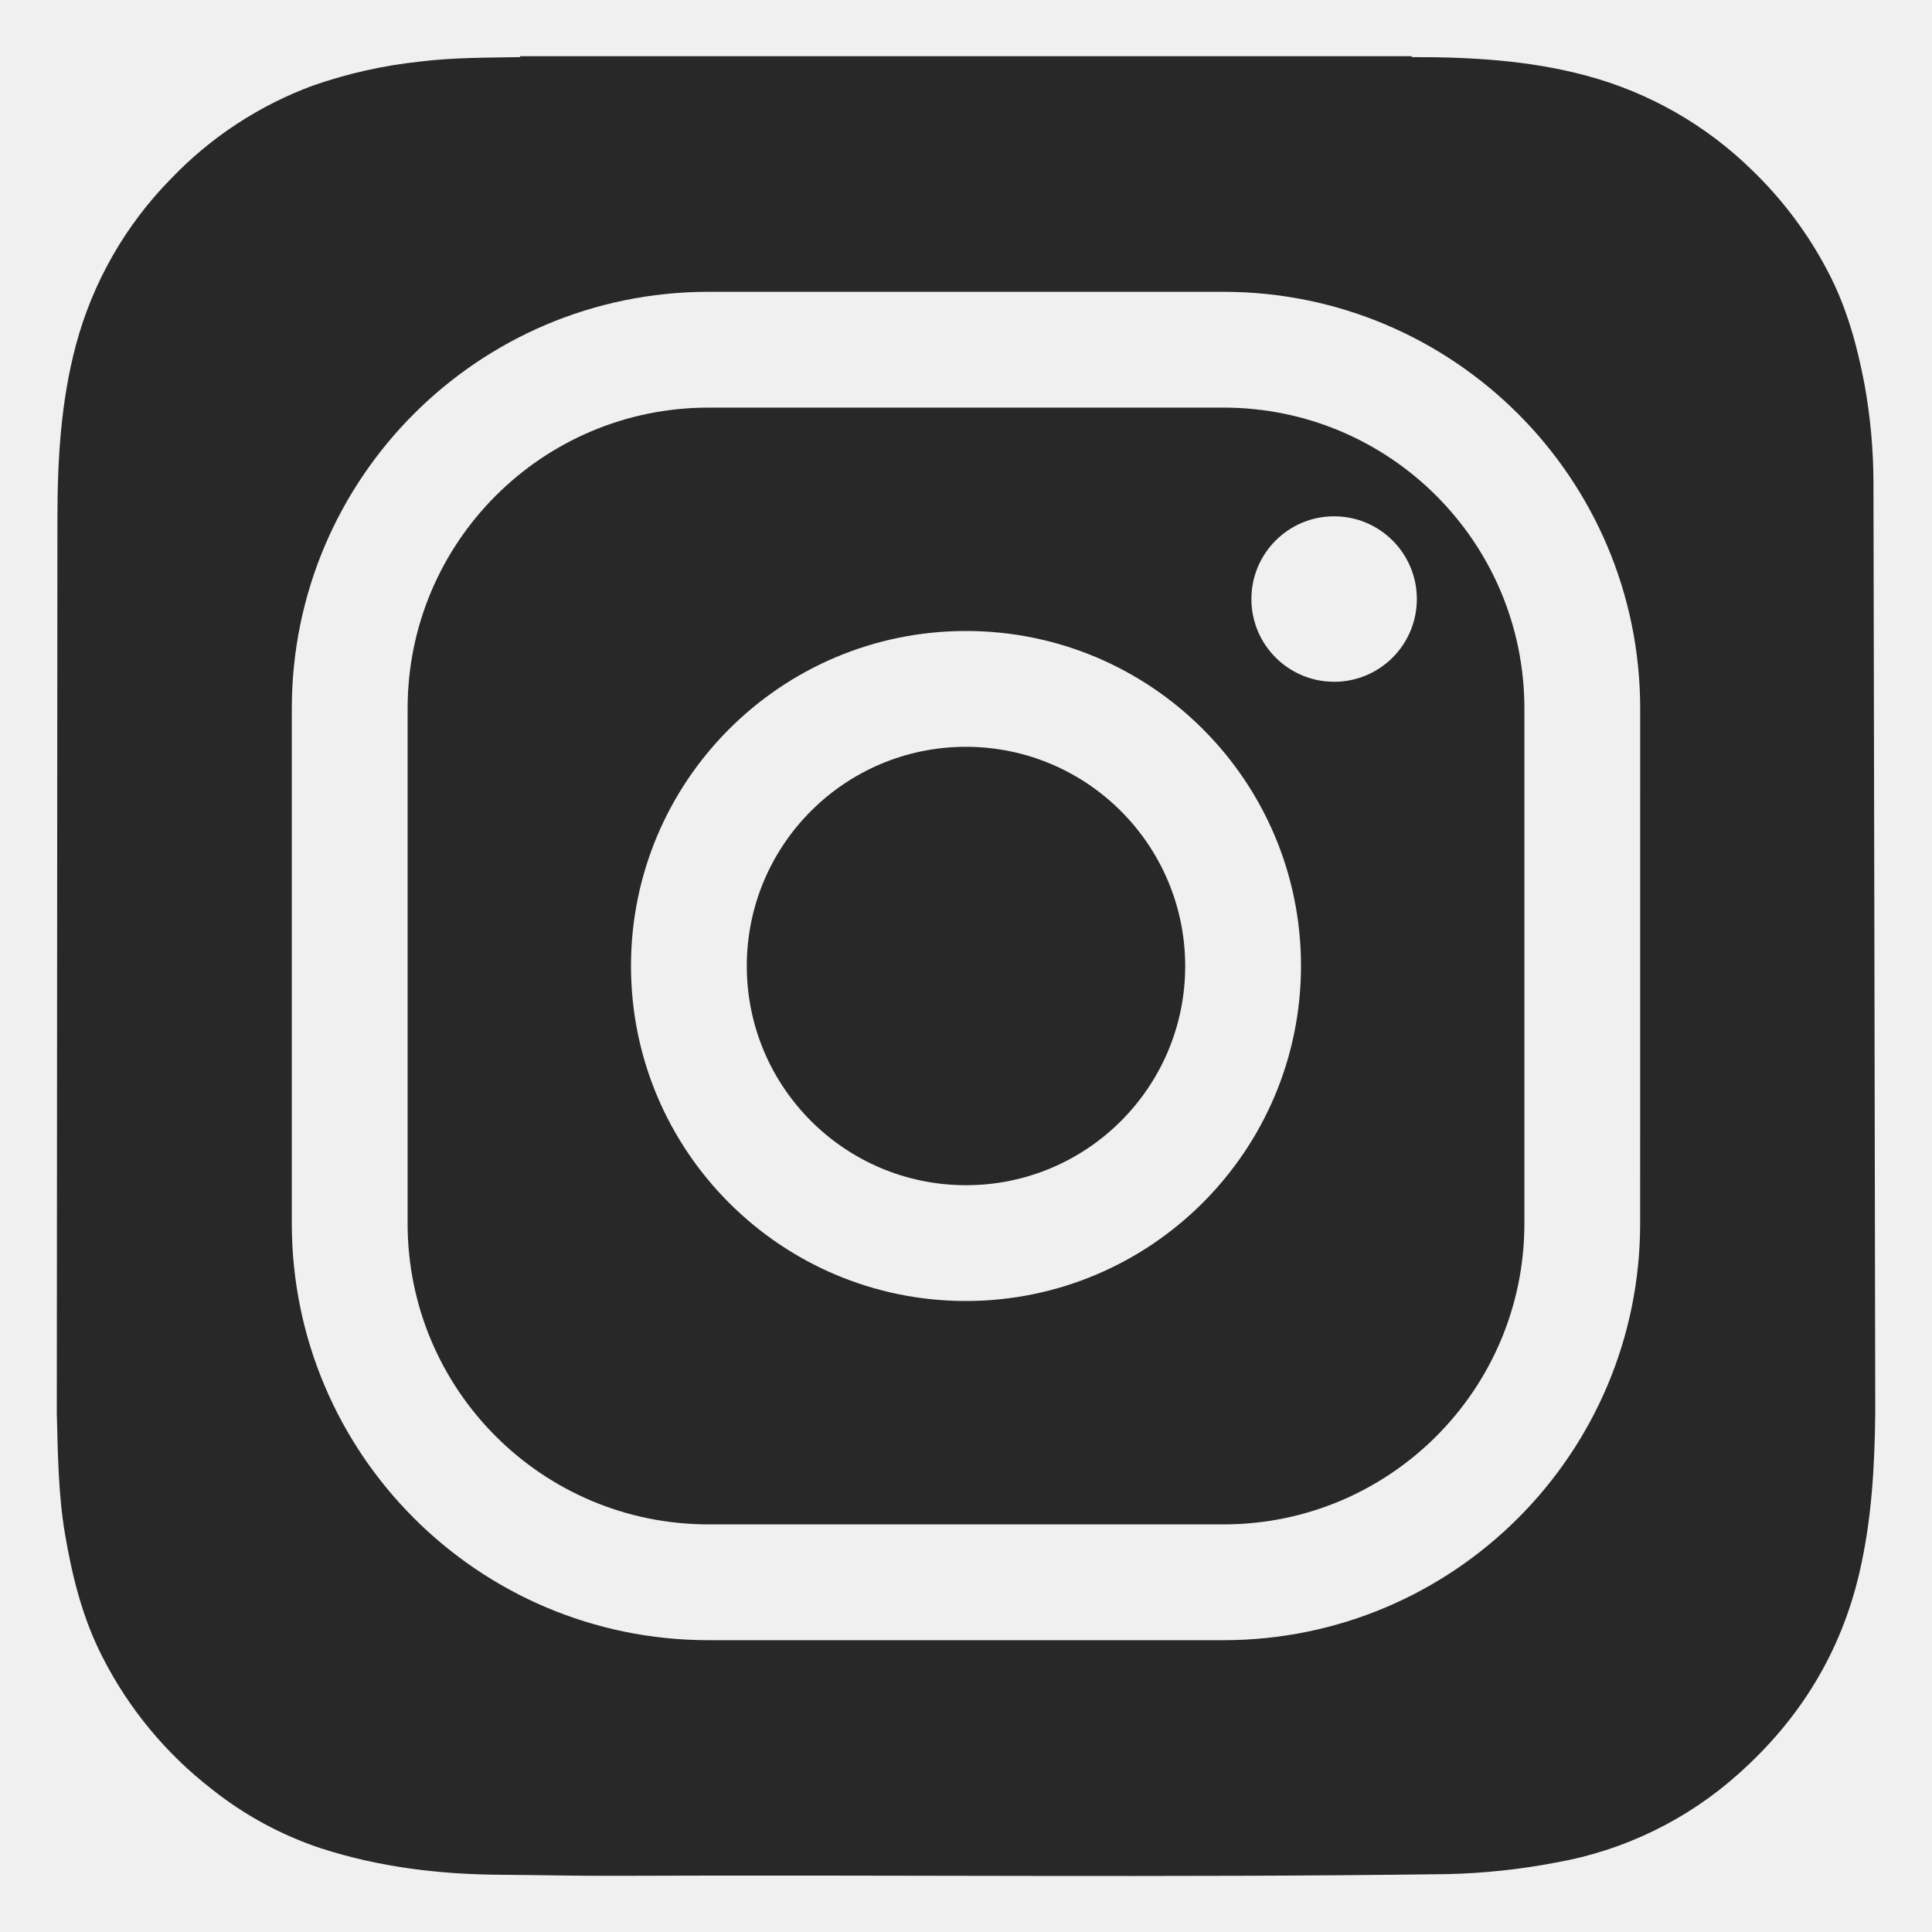
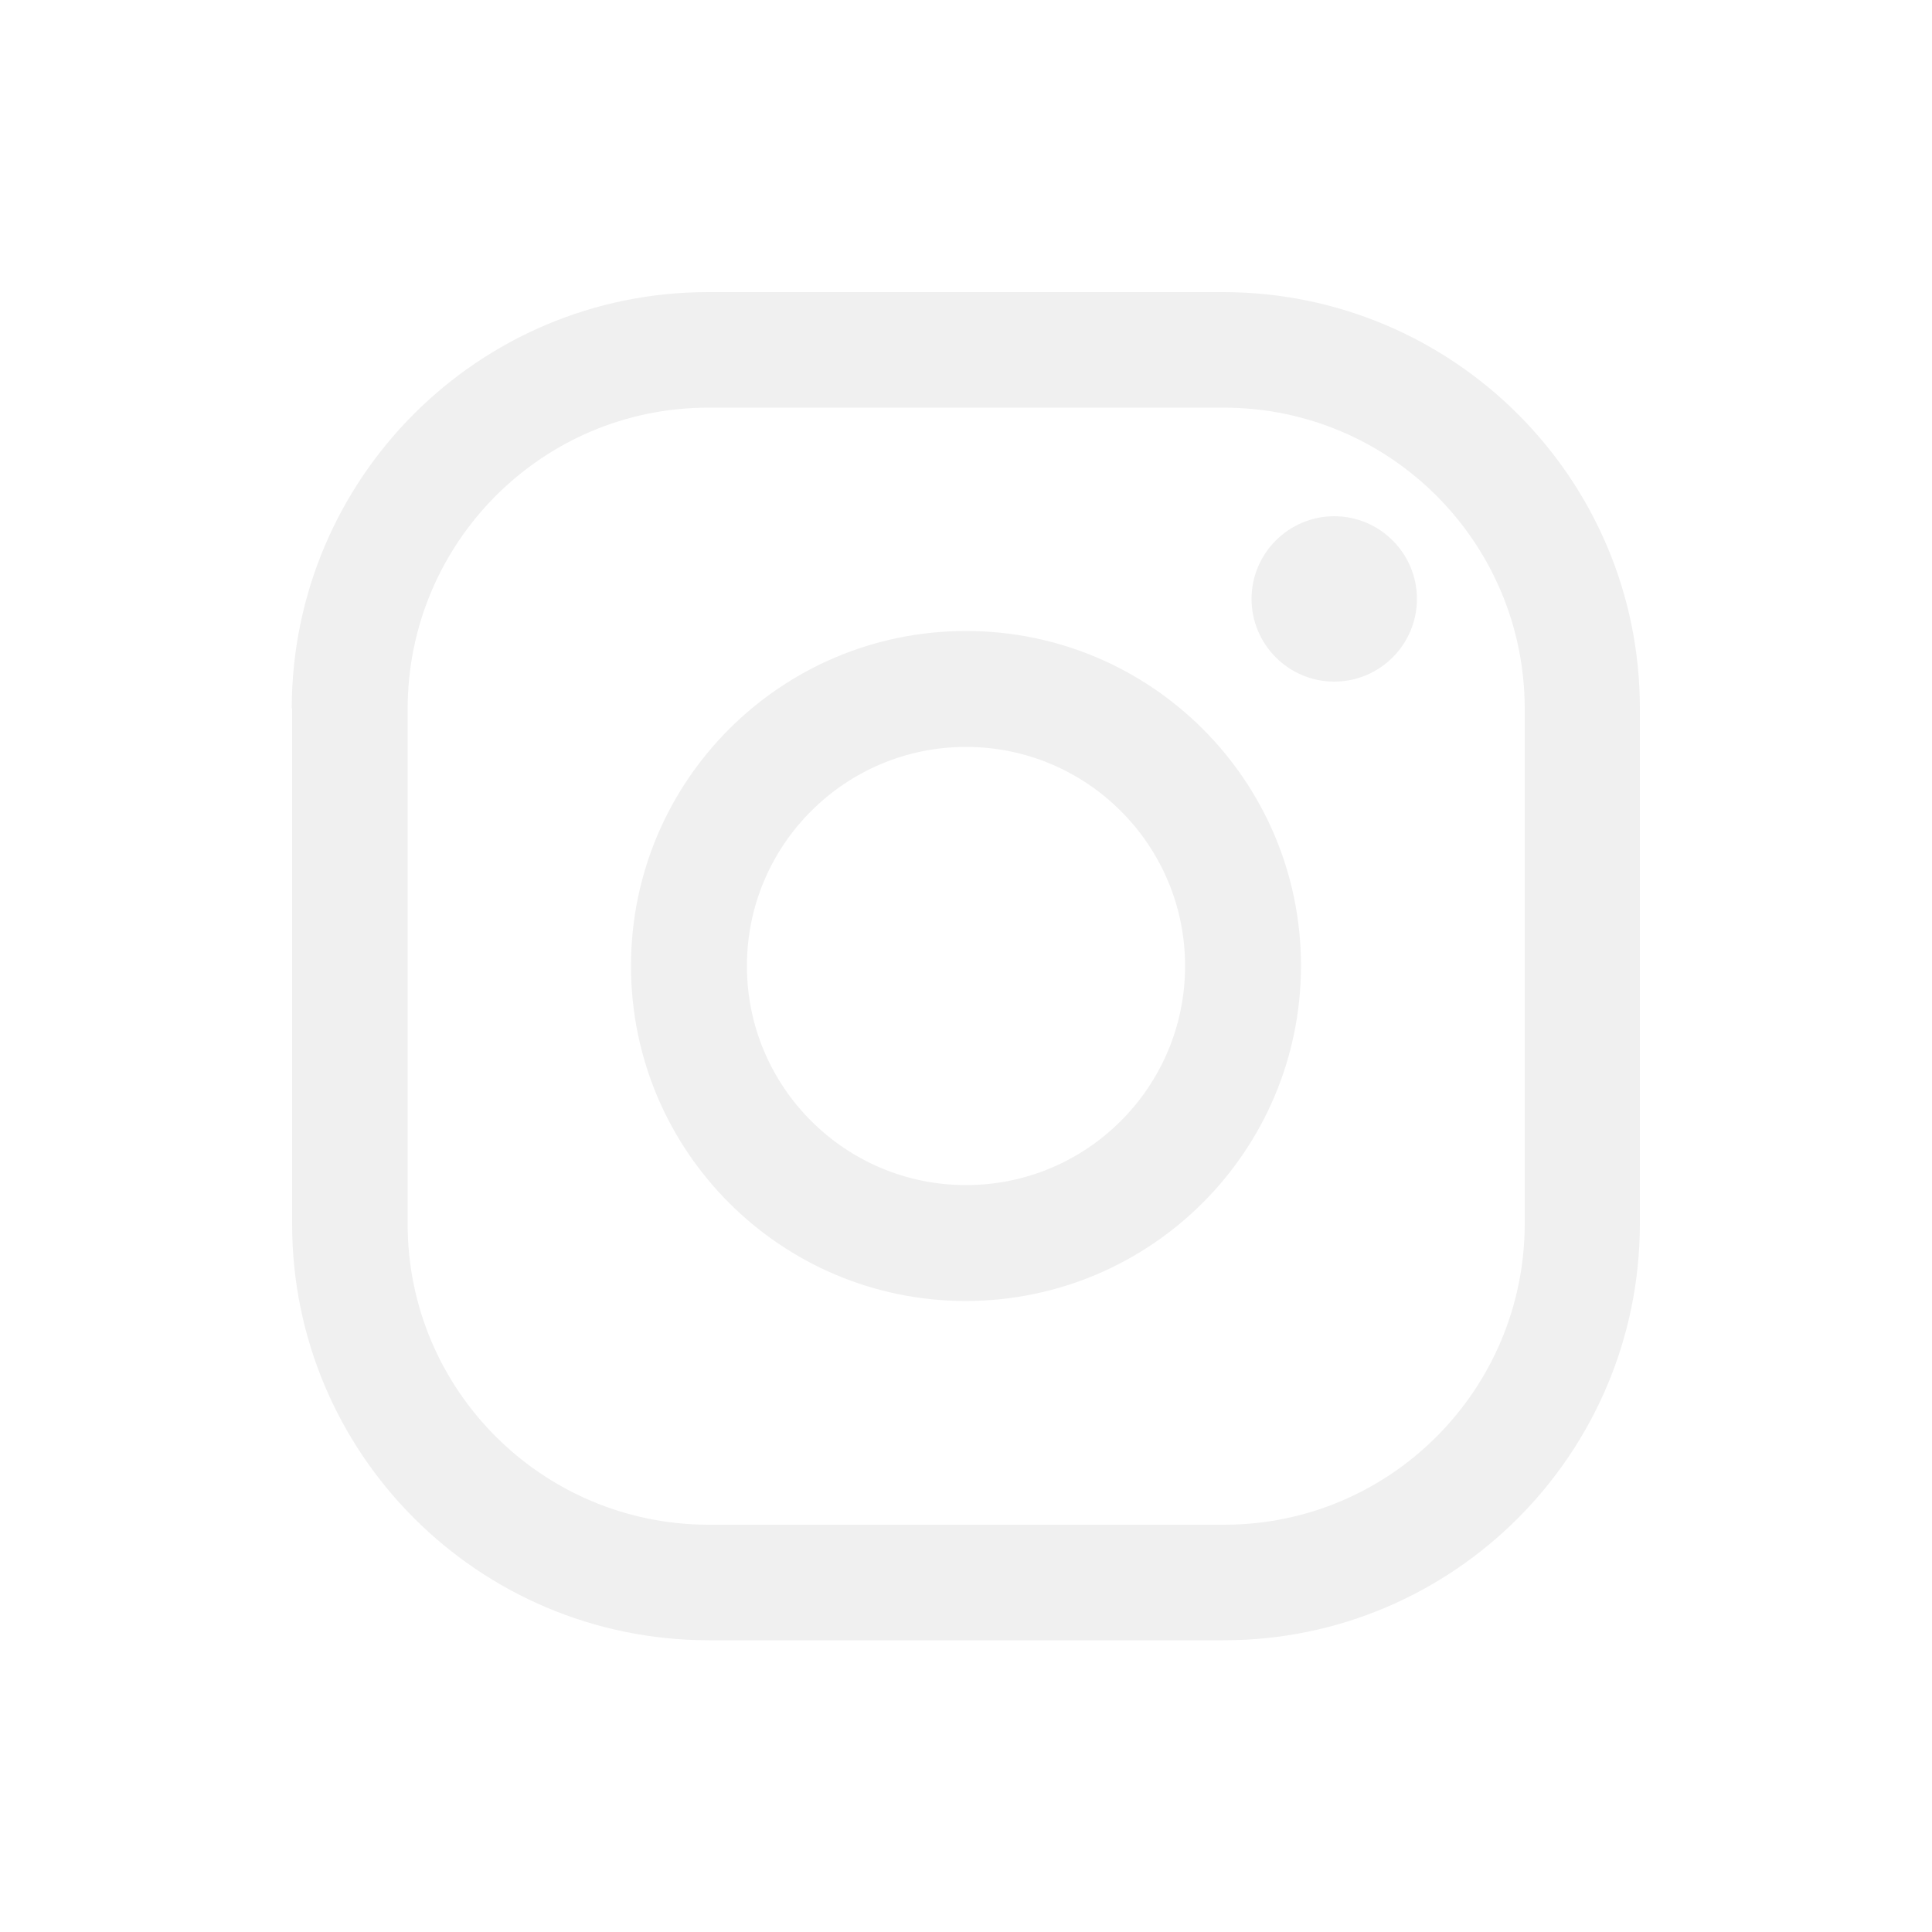
- <svg xmlns="http://www.w3.org/2000/svg" data-name="Layer 1" id="Layer_1" viewBox="0 0 500 500">
-   <defs>
-     <style>.cls-1{fill:#282828;}</style>
-   </defs>
-   <path class="cls-1" d="M250,193.27A56.73,56.73,0,1,0,306.73,250,56.8,56.8,0,0,0,250,193.27Z" />
-   <path class="cls-1" d="M316.74,105.49H183.26a77.86,77.86,0,0,0-77.77,77.77V316.74a77.86,77.86,0,0,0,77.77,77.77H316.74a77.86,77.86,0,0,0,77.77-77.77V183.26A77.86,77.86,0,0,0,316.74,105.49ZM250,336.7A86.7,86.7,0,1,1,336.7,250,86.8,86.8,0,0,1,250,336.7Zm95.27-160.26A21.41,21.41,0,1,1,366.68,155,21.41,21.41,0,0,1,345.27,176.45Z" />
-   <path class="cls-1" d="M484.85,124.74a144.17,144.17,0,0,0-2.32-25.29c-1.94-10.19-4.67-20.12-9.55-29.33A101.84,101.84,0,0,0,453.39,44a97.14,97.14,0,0,0-42.76-24.4c-14.83-4-30-4.84-45.21-4.82a.46.46,0,0,1-.09-.23H134.59c0,.08,0,.16,0,.23-8.65.16-17.32.09-25.92,1.16A123.46,123.46,0,0,0,81,22.14,97.48,97.48,0,0,0,44.25,46.26,97.15,97.15,0,0,0,19.68,89.17c-3.94,14.72-4.8,29.73-4.82,44.85L14.7,365.69v0c.28,10.45.37,21,2.13,31.36,1.87,11,4.54,21.71,9.64,31.69A101.36,101.36,0,0,0,54.77,463a91.91,91.91,0,0,0,28.31,15.35c15.12,4.88,30.72,6.75,46.55,6.84,9.88.06,19.74.31,29.62.27,71.74-.3,143.49.52,215.23-.44a169.32,169.32,0,0,0,28.23-3A95.61,95.61,0,0,0,450,459c15.78-14.08,26.43-31.3,31.24-52.09,3.15-13.59,3.93-27.38,4.07-41.21v-2.76C485.3,361.86,484.89,127.84,484.85,124.74Zm-60.38,192A107.87,107.87,0,0,1,316.74,424.48H183.26A107.87,107.87,0,0,1,75.52,316.74V183.26A107.87,107.87,0,0,1,183.26,75.52H316.74A107.87,107.87,0,0,1,424.48,183.26Z" />
+ <svg xmlns="http://www.w3.org/2000/svg" version="1.1" id="Layer_1" x="0px" y="0px" viewBox="0 0 500 500" style="enable-background:new 0 0 500 500;" xml:space="preserve">
+   <style type="text/css">
+ 	.st0{fill:#FFFFFF;}
+ </style>
+   <path class="st0" d="M250,193.3c-31.3,0-56.7,25.4-56.7,56.7s25.4,56.7,56.7,56.7s56.7-25.4,56.7-56.7  C306.7,218.7,281.3,193.3,250,193.3z" />
+   <path class="st0" d="M316.7,105.5H183.3c-42.9,0-77.7,34.8-77.8,77.8v133.5c0,42.9,34.8,77.7,77.8,77.8h133.5  c42.9,0,77.7-34.8,77.8-77.8V183.3C394.5,140.3,359.7,105.5,316.7,105.5z M250,336.7c-47.9,0-86.7-38.8-86.7-86.7  c0-47.9,38.8-86.7,86.7-86.7c47.9,0,86.7,38.8,86.7,86.7C336.6,297.9,297.9,336.6,250,336.7z M345.3,176.4  c-11.8,0-21.4-9.6-21.4-21.4c0-11.8,9.6-21.4,21.4-21.4c11.8,0,21.4,9.6,21.4,21.4C366.7,166.8,357.1,176.4,345.3,176.4  C345.3,176.5,345.3,176.5,345.3,176.4L345.3,176.4z" />
+   <path class="st0" d="M424.5,0h-349H0v75.5v357V500h75.5h349H500v-67.4v-357V0H424.5z M75.5,183.3c0.1-59.5,48.3-107.7,107.7-107.7  h133.5c59.5,0.1,107.7,48.3,107.7,107.7l0,133.5c-0.1,59.5-48.3,107.7-107.7,107.7H183.3c-59.5-0.1-107.7-48.3-107.7-107.7V183.3z" />
</svg>
